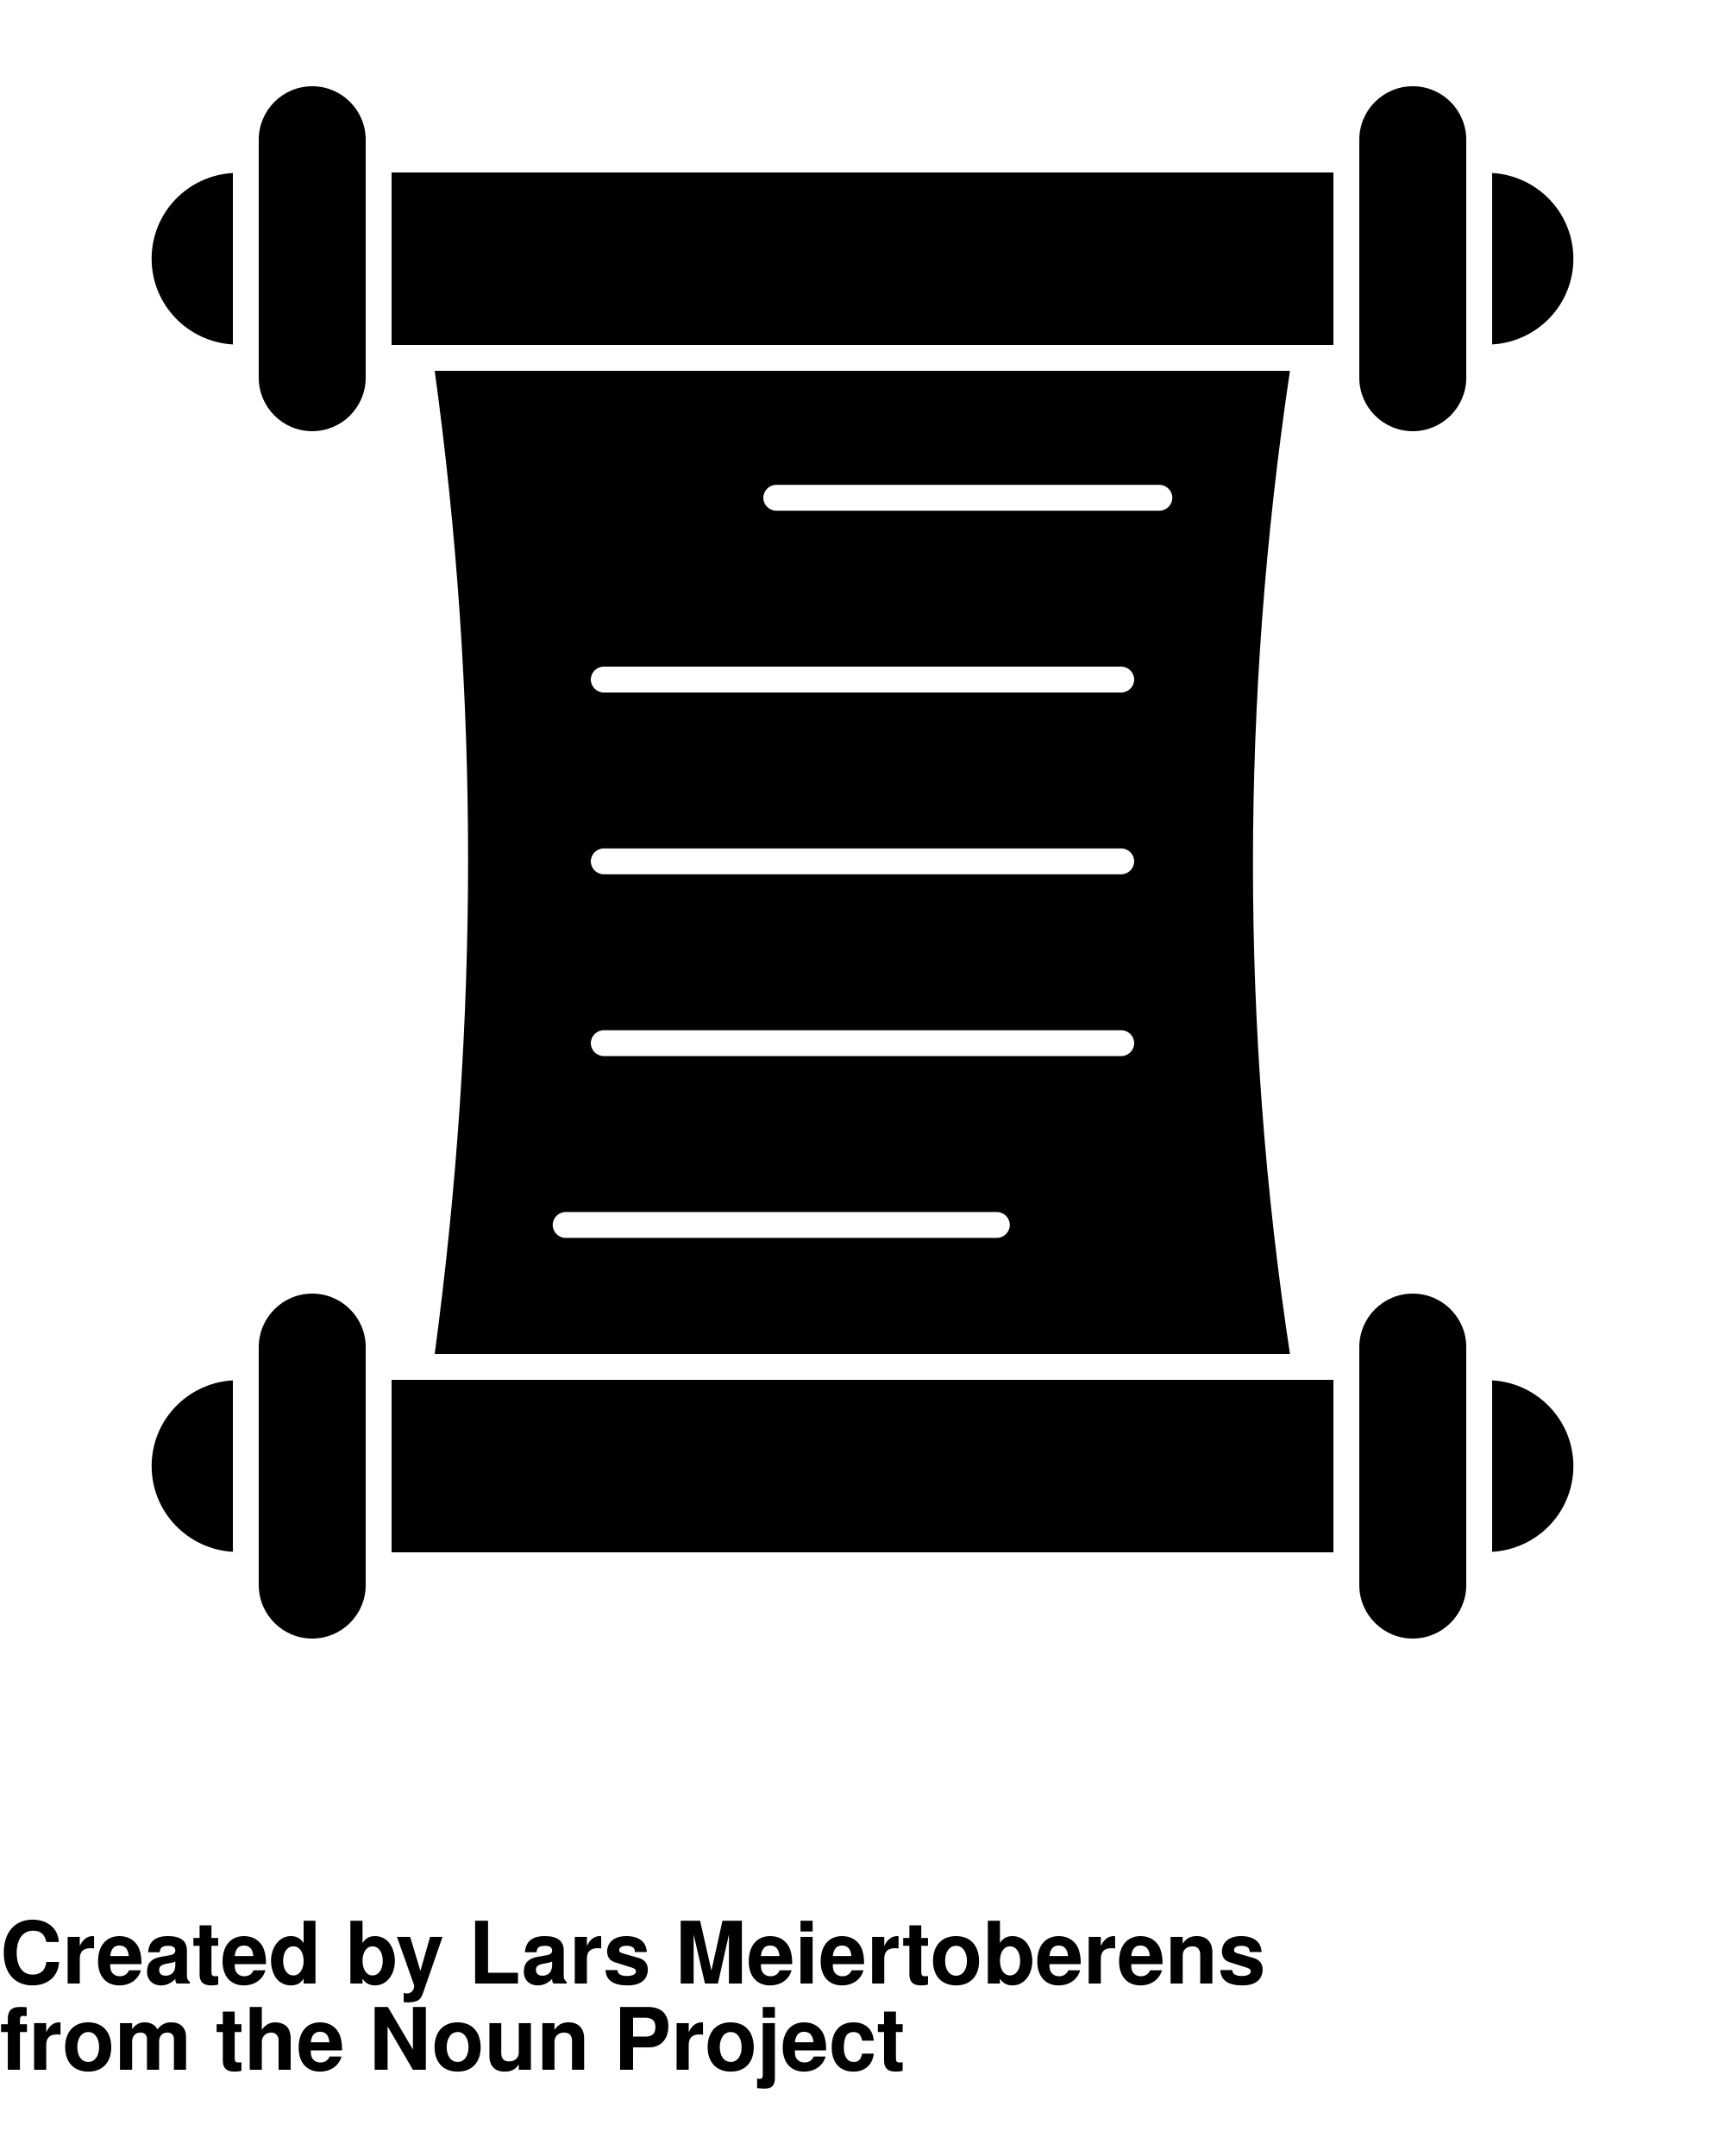
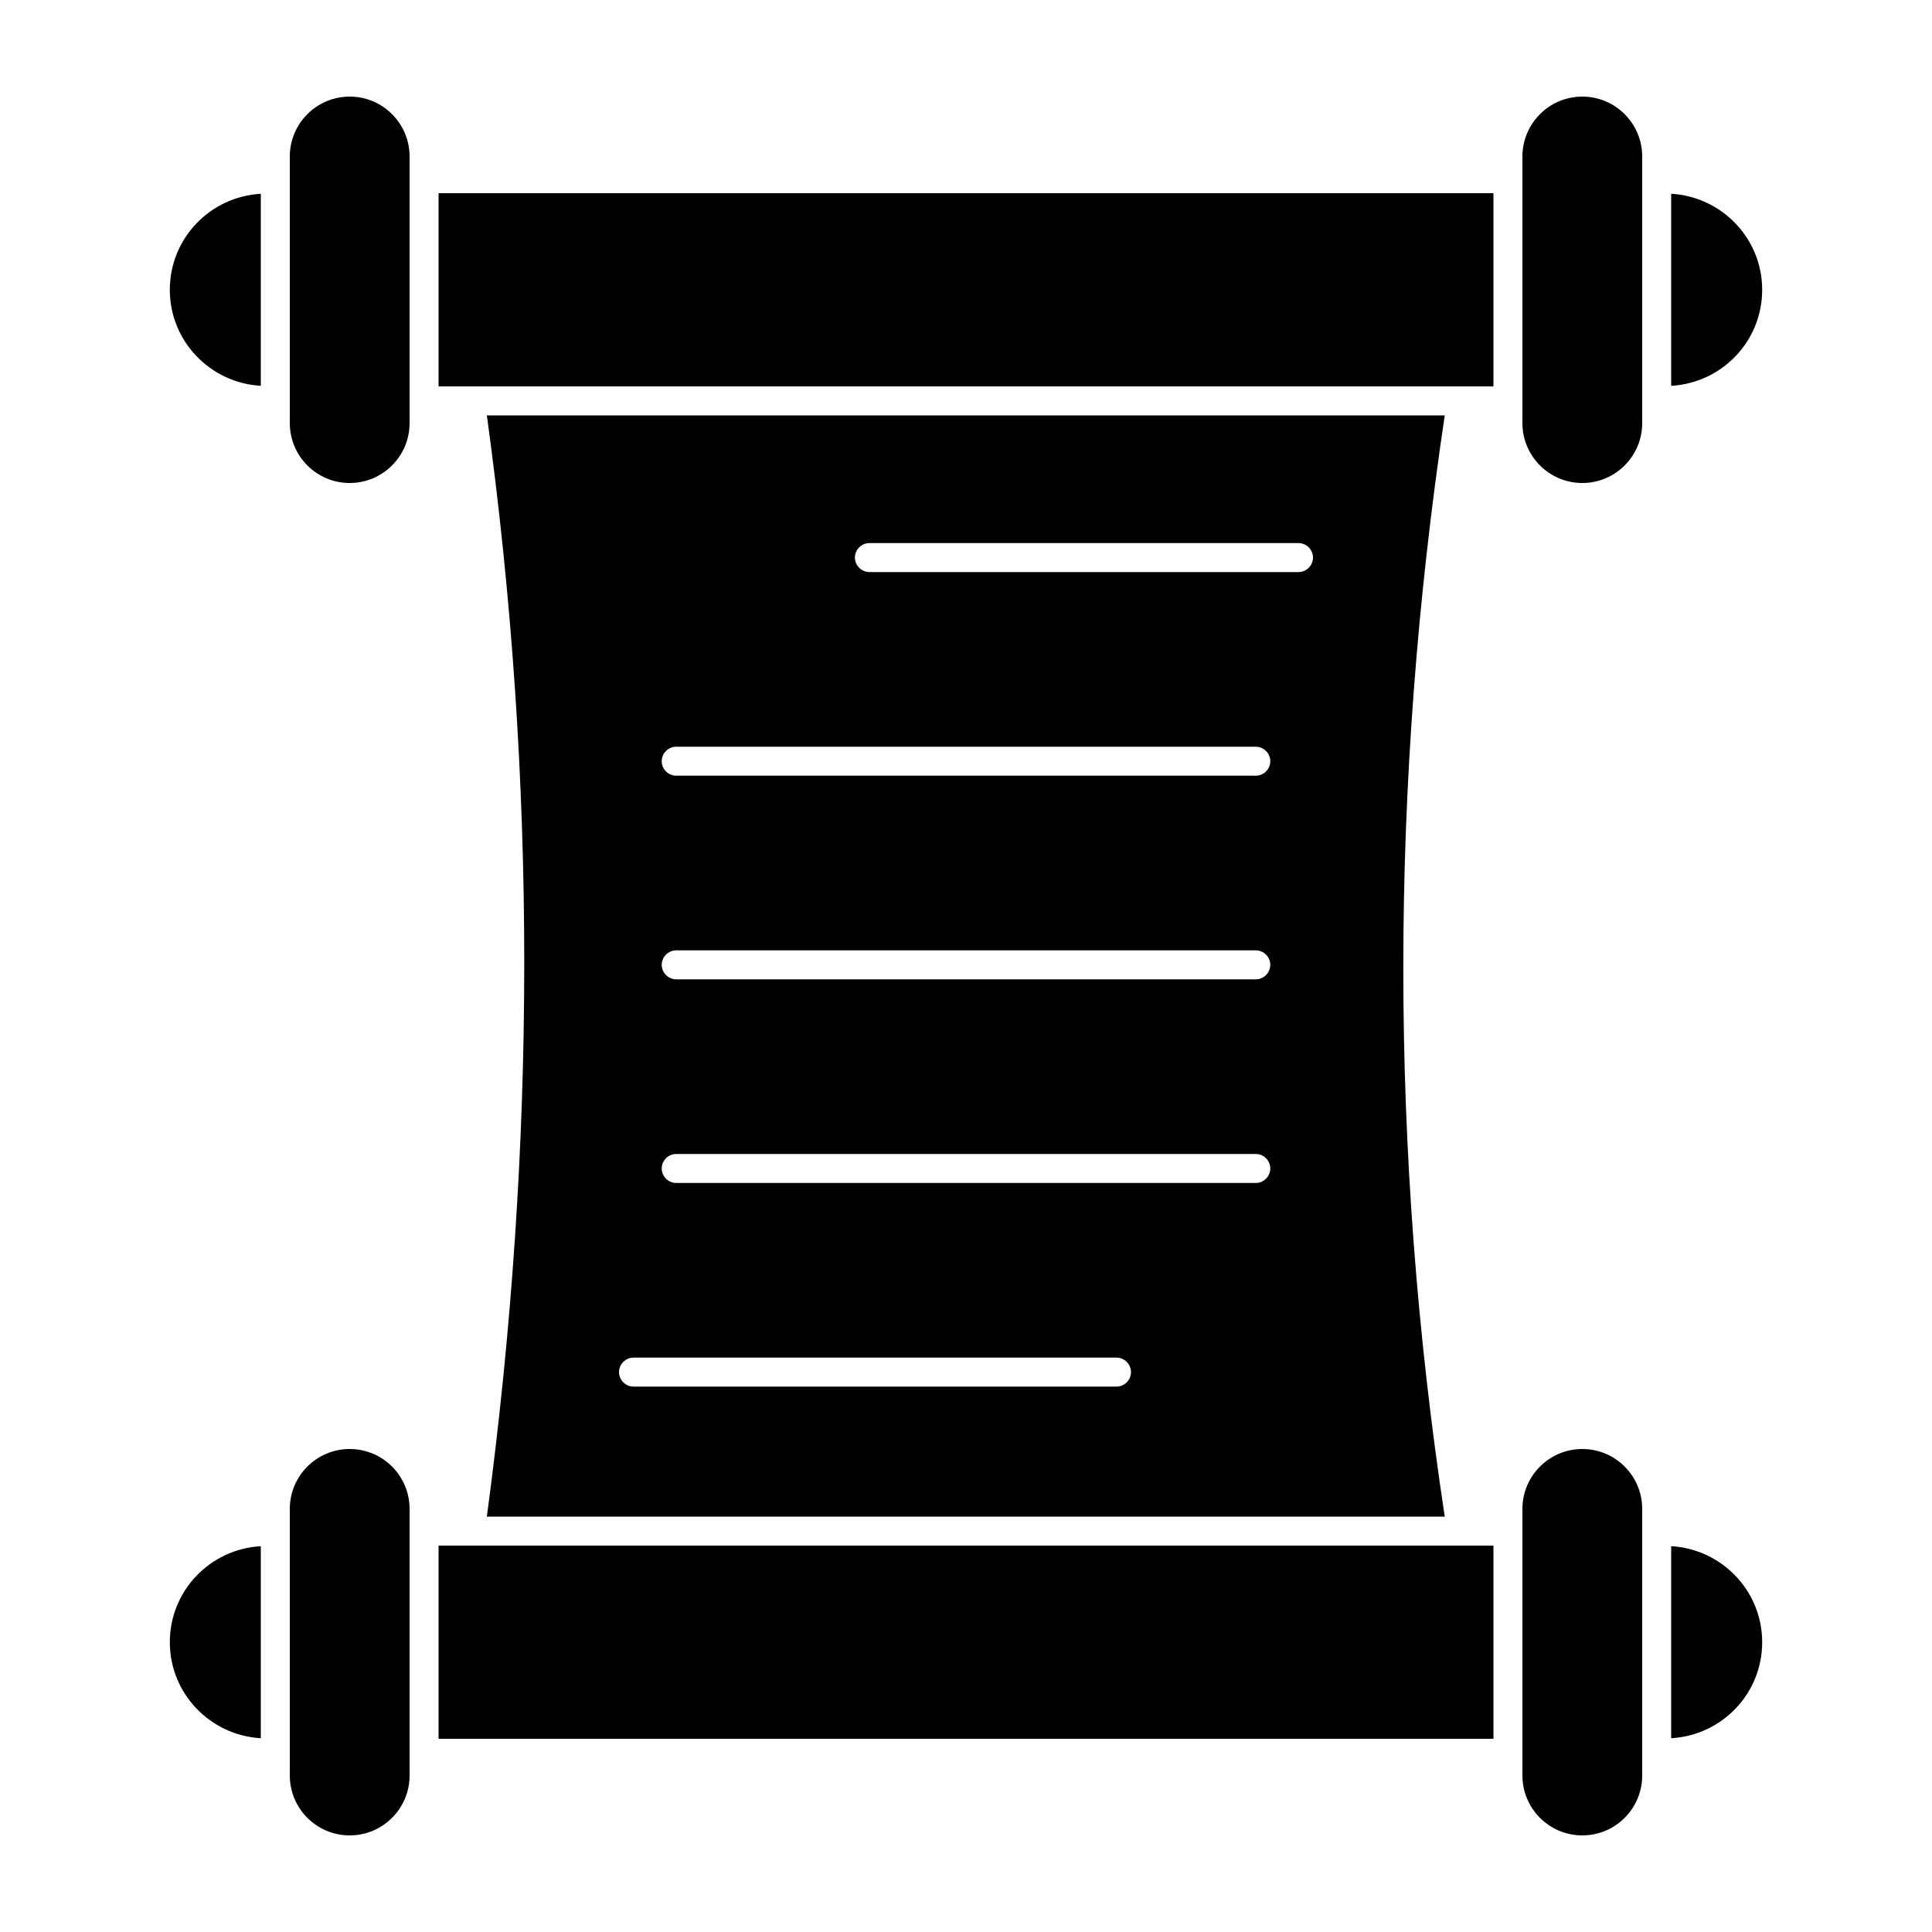
- <svg xmlns="http://www.w3.org/2000/svg" viewBox="0 0 100 125" x="0px" y="0px">
+ <svg xmlns="http://www.w3.org/2000/svg" version="1.1" viewBox="0 0 100 100">
  <path d="M74.78,78.5c-2.86-18.85-2.86-37.85,0-57H25.2c2.58,18.76,2.58,37.76,0,57h49.58ZM45,28.11h22.21c.41,0,.75,.34,.75,.75s-.34,.75-.75,.75h-22.21c-.41,0-.75-.34-.75-.75s.34-.75,.75-.75Zm-10,10.54h30c.41,0,.75,.34,.75,.75s-.34,.75-.75,.75h-30c-.41,0-.75-.34-.75-.75s.34-.75,.75-.75Zm0,10.54h30c.41,0,.75,.34,.75,.75s-.34,.75-.75,.75h-30c-.41,0-.75-.34-.75-.75s.34-.75,.75-.75Zm0,10.54h30c.41,0,.75,.34,.75,.75s-.34,.75-.75,.75h-30c-.41,0-.75-.34-.75-.75s.34-.75,.75-.75Zm-2.21,10.54h25c.41,0,.75,.34,.75,.75s-.34,.75-.75,.75h-25c-.41,0-.75-.34-.75-.75s.34-.75,.75-.75Z" />
  <path d="M8.79,15c0,2.66,2.09,4.82,4.71,4.97V10.03c-2.63,.15-4.71,2.31-4.71,4.97Z" />
  <path d="M91.21,15c0-2.66-2.09-4.82-4.71-4.97v9.94c2.63-.15,4.71-2.31,4.71-4.97Z" />
  <polygon points="25 20 75 20 77.3 20 77.3 10 22.7 10 22.7 20 25 20" />
  <path d="M21.2,8.1c0-1.71-1.39-3.1-3.1-3.1s-3.1,1.39-3.1,3.1v13.8c0,1.71,1.39,3.1,3.1,3.1s3.1-1.39,3.1-3.1V8.1Z" />
  <path d="M78.8,21.9c0,1.71,1.39,3.1,3.1,3.1s3.1-1.39,3.1-3.1V8.1c0-1.71-1.39-3.1-3.1-3.1s-3.1,1.39-3.1,3.1v13.8Z" />
  <path d="M8.79,85c0,2.66,2.09,4.82,4.71,4.97v-9.94c-2.63,.15-4.71,2.31-4.71,4.97Z" />
  <path d="M91.21,85c0-2.66-2.09-4.82-4.71-4.97v9.94c2.63-.15,4.71-2.31,4.71-4.97Z" />
  <polygon points="22.7 90 77.3 90 77.3 80 75 80 25 80 22.7 80 22.7 90" />
  <path d="M21.2,78.1c0-1.71-1.39-3.1-3.1-3.1s-3.1,1.39-3.1,3.1v13.8c0,1.71,1.39,3.1,3.1,3.1s3.1-1.39,3.1-3.1v-13.8Z" />
  <path d="M78.8,91.9c0,1.71,1.39,3.1,3.1,3.1s3.1-1.39,3.1-3.1v-13.8c0-1.71-1.39-3.1-3.1-3.1s-3.1,1.39-3.1,3.1v13.8Z" />
-   <text x="0" y="115" fill="#000000" font-size="5px" font-weight="bold" font-family="'Helvetica Neue', Helvetica, Arial-Unicode, Arial, Sans-serif">Created by Lars Meiertoberens</text>
-   <text x="0" y="120" fill="#000000" font-size="5px" font-weight="bold" font-family="'Helvetica Neue', Helvetica, Arial-Unicode, Arial, Sans-serif">from the Noun Project</text>
</svg>
